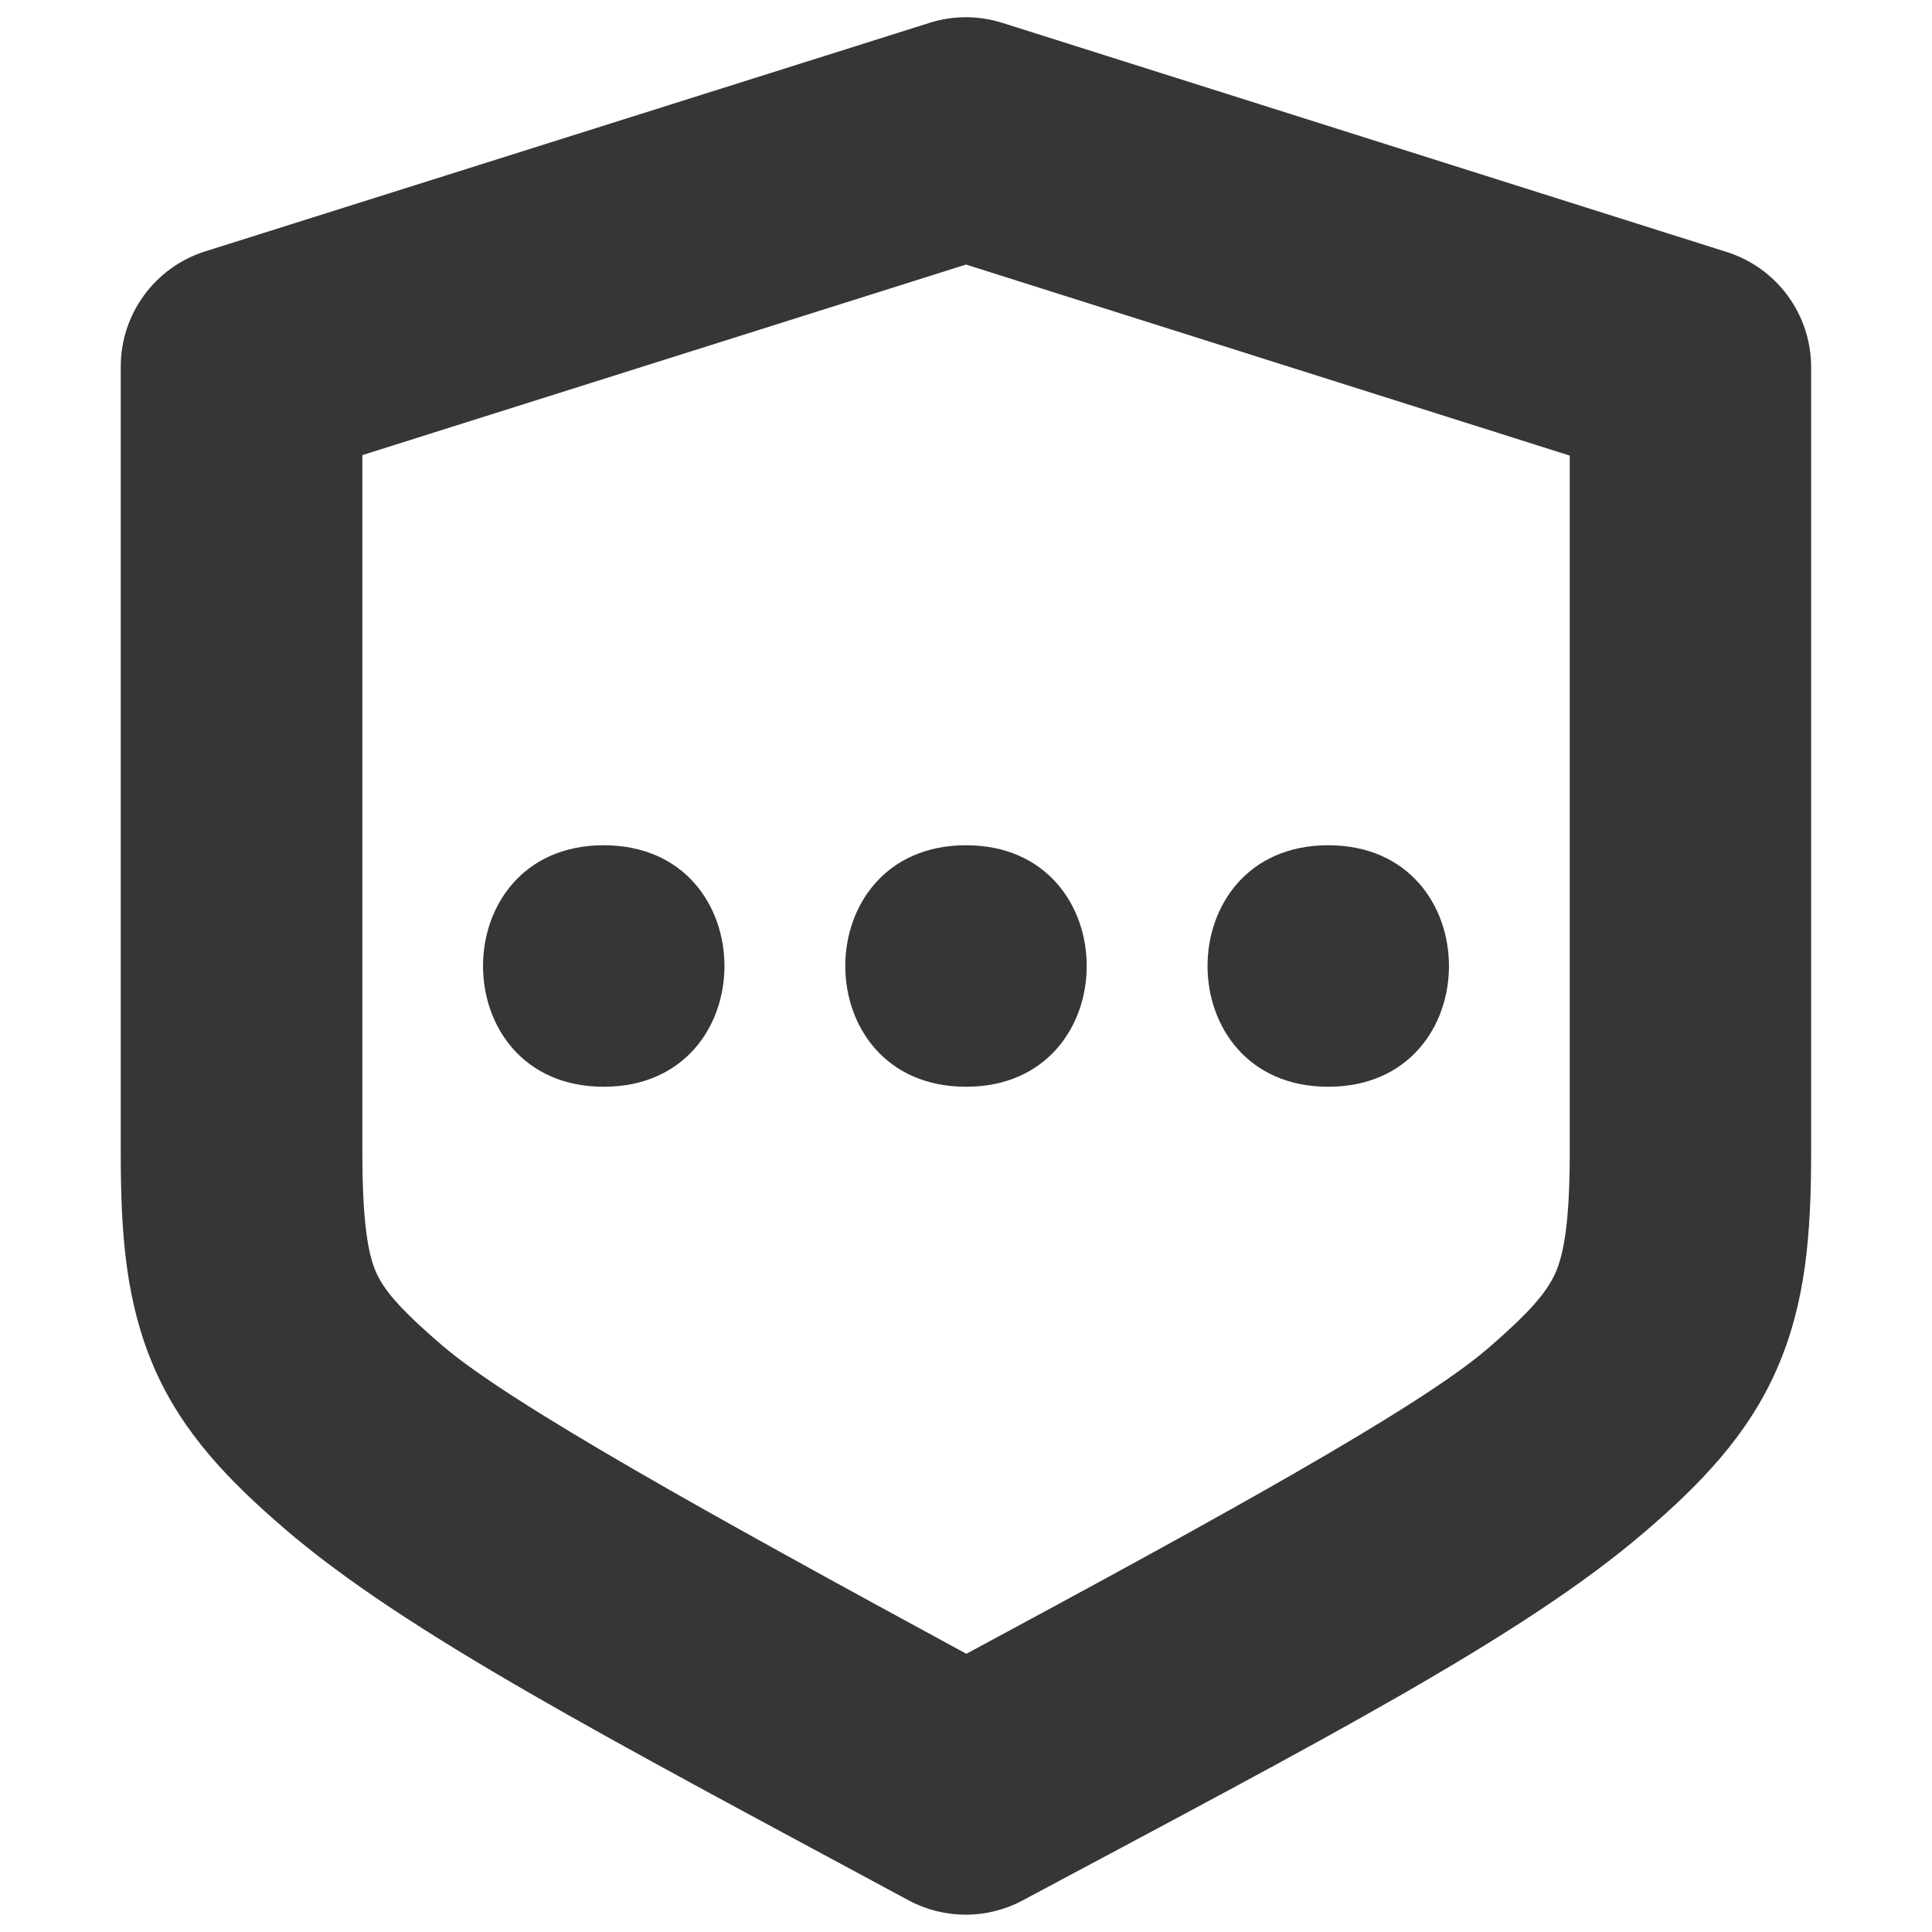
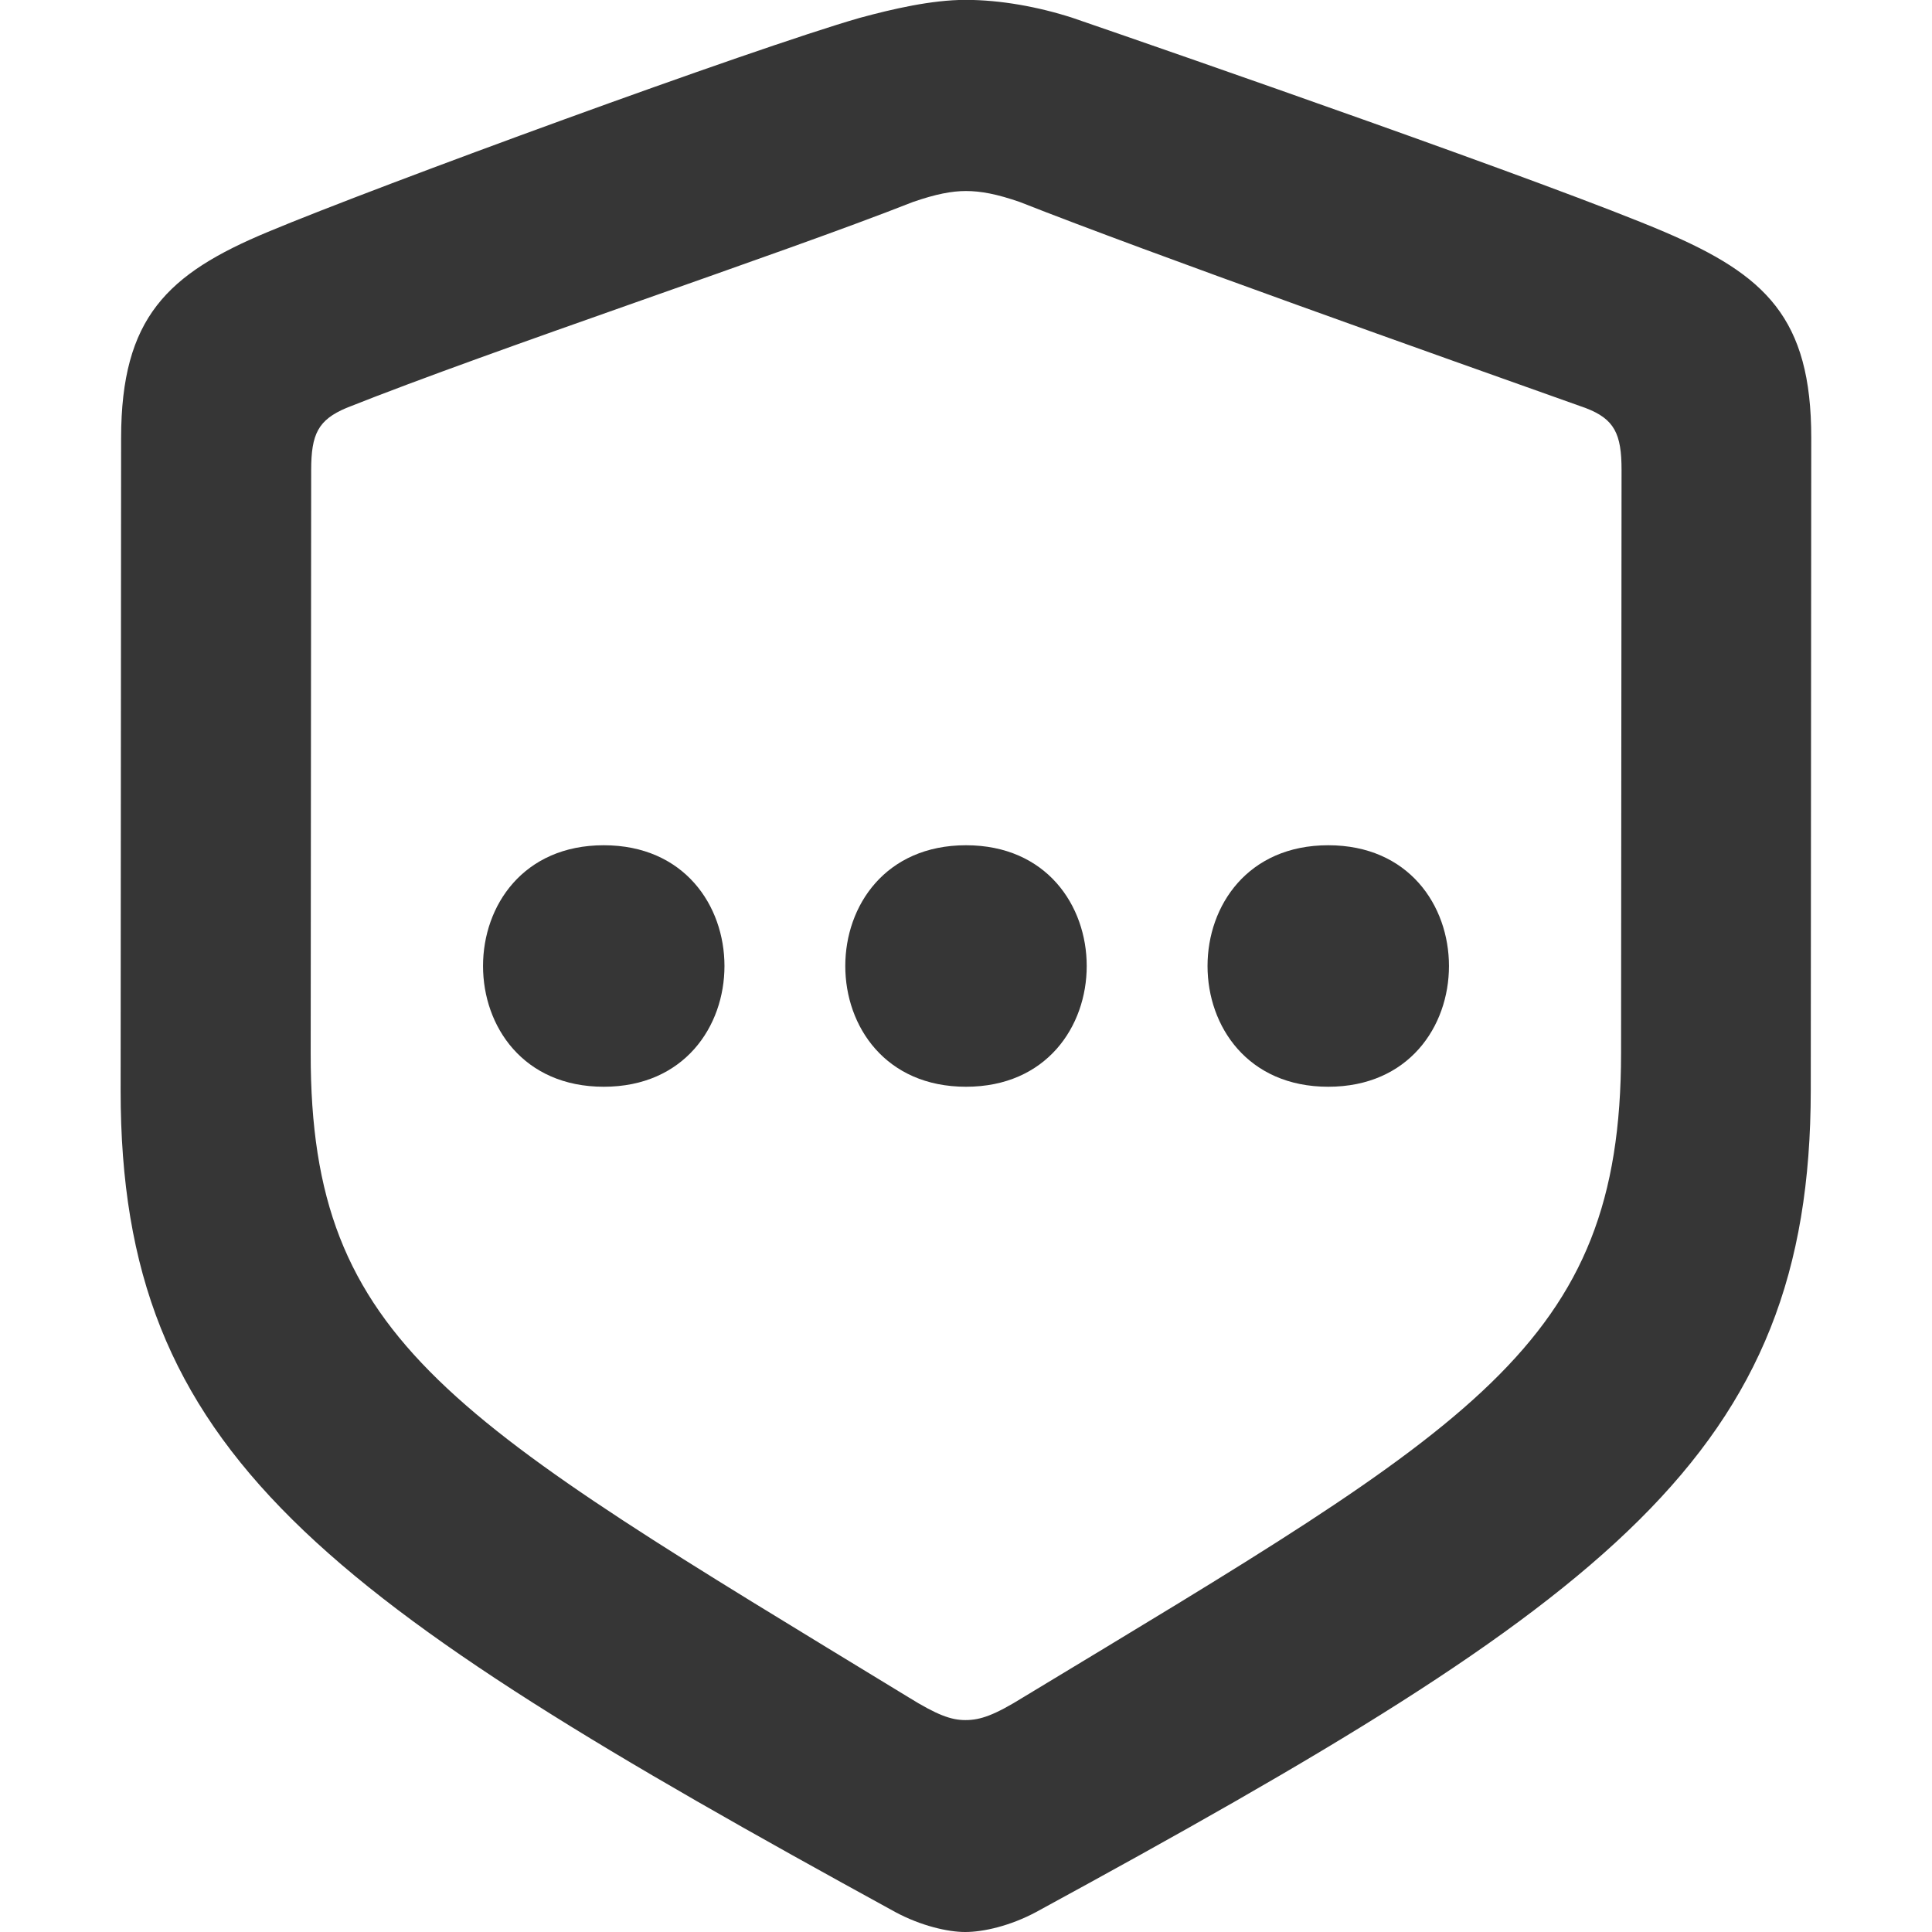
<svg xmlns="http://www.w3.org/2000/svg" width="16" height="16" version="1.1">
-   <path d="m5 7c1.333 0 1.333 2 0 2s-1.333-2 0-2zm3 0c1.333 0 1.333 2 0 2s-1.333-2 0-2zm3 0c1.333 0 1.333 2 0 2-1.333 0-1.333-2 0-2z" fill="#363636" />
-   <path d="m7.699 0.189-6 1.893a1 1 0 0 0-0.699 0.955v6.512c0 0.676 0.042 1.236 0.277 1.779 0.236 0.543 0.626 0.942 1.082 1.334 1.001 0.86 2.656 1.723 5.166 3.076a1 1 0 0 0 0.945 0c2.48-1.326 4.137-2.182 5.146-3.047 0.462-0.395 0.855-0.8 1.096-1.346s0.287-1.116 0.287-1.797v-6.508a1 1 0 0 0-0.699-0.953l-6-1.898a1 1 0 0 0-0.602 0zm0.301 2.002 5 1.582v5.775c0 0.578-0.051 0.839-0.117 0.99-0.067 0.151-0.19 0.31-0.568 0.635-0.569 0.488-2.224 1.399-4.312 2.523-2.113-1.147-3.78-2.072-4.34-2.553-0.375-0.322-0.489-0.471-0.551-0.613-0.062-0.142-0.111-0.402-0.111-0.982v-5.779z" color="#000000" fill="#363636" stroke-linecap="round" stroke-linejoin="round" style="-inkscape-stroke:none" />
+   <path d="m5 7c1.333 0 1.333 2 0 2s-1.333-2 0-2zm3 0c1.333 0 1.333 2 0 2s-1.333-2 0-2zm3 0c1.333 0 1.333 2 0 2s-1.333-2 0-2z" fill="#363636" />
+   <path d="m7.994 16c0.149 0 0.372-0.05 0.588-0.166 4.759-2.591 6.412-3.792 6.414-6.805l0.004-5.403c8.04e-4 -0.994-0.381-1.349-1.217-1.706-0.91-0.389-4.006-1.465-4.9-1.772-0.281-0.091-0.596-0.149-0.886-0.149-0.281 0-0.604 0.075-0.877 0.149-0.894 0.257-3.989 1.391-4.9 1.772-0.836 0.348-1.216 0.712-1.217 1.706l-0.004 5.403c-0.002 3.014 1.655 4.198 6.414 6.805 0.215 0.116 0.439 0.166 0.579 0.166zm0-1.755c-0.116 0-0.232-0.041-0.472-0.19-3.774-2.302-4.952-2.923-4.949-5.332l0.004-4.831c2.596e-4 -0.298 0.058-0.414 0.29-0.513 1.225-0.488 3.6-1.275 4.693-1.706 0.19-0.066 0.323-0.091 0.439-0.091 0.124 0 0.257 0.025 0.447 0.091 1.093 0.431 3.451 1.267 4.685 1.706 0.24 0.091 0.298 0.215 0.298 0.513l-0.004 4.831c-0.002 2.426-1.225 3.08-4.949 5.332-0.24 0.149-0.356 0.19-0.48 0.19z" fill="#363636" stroke-width=".942" />
</svg>
